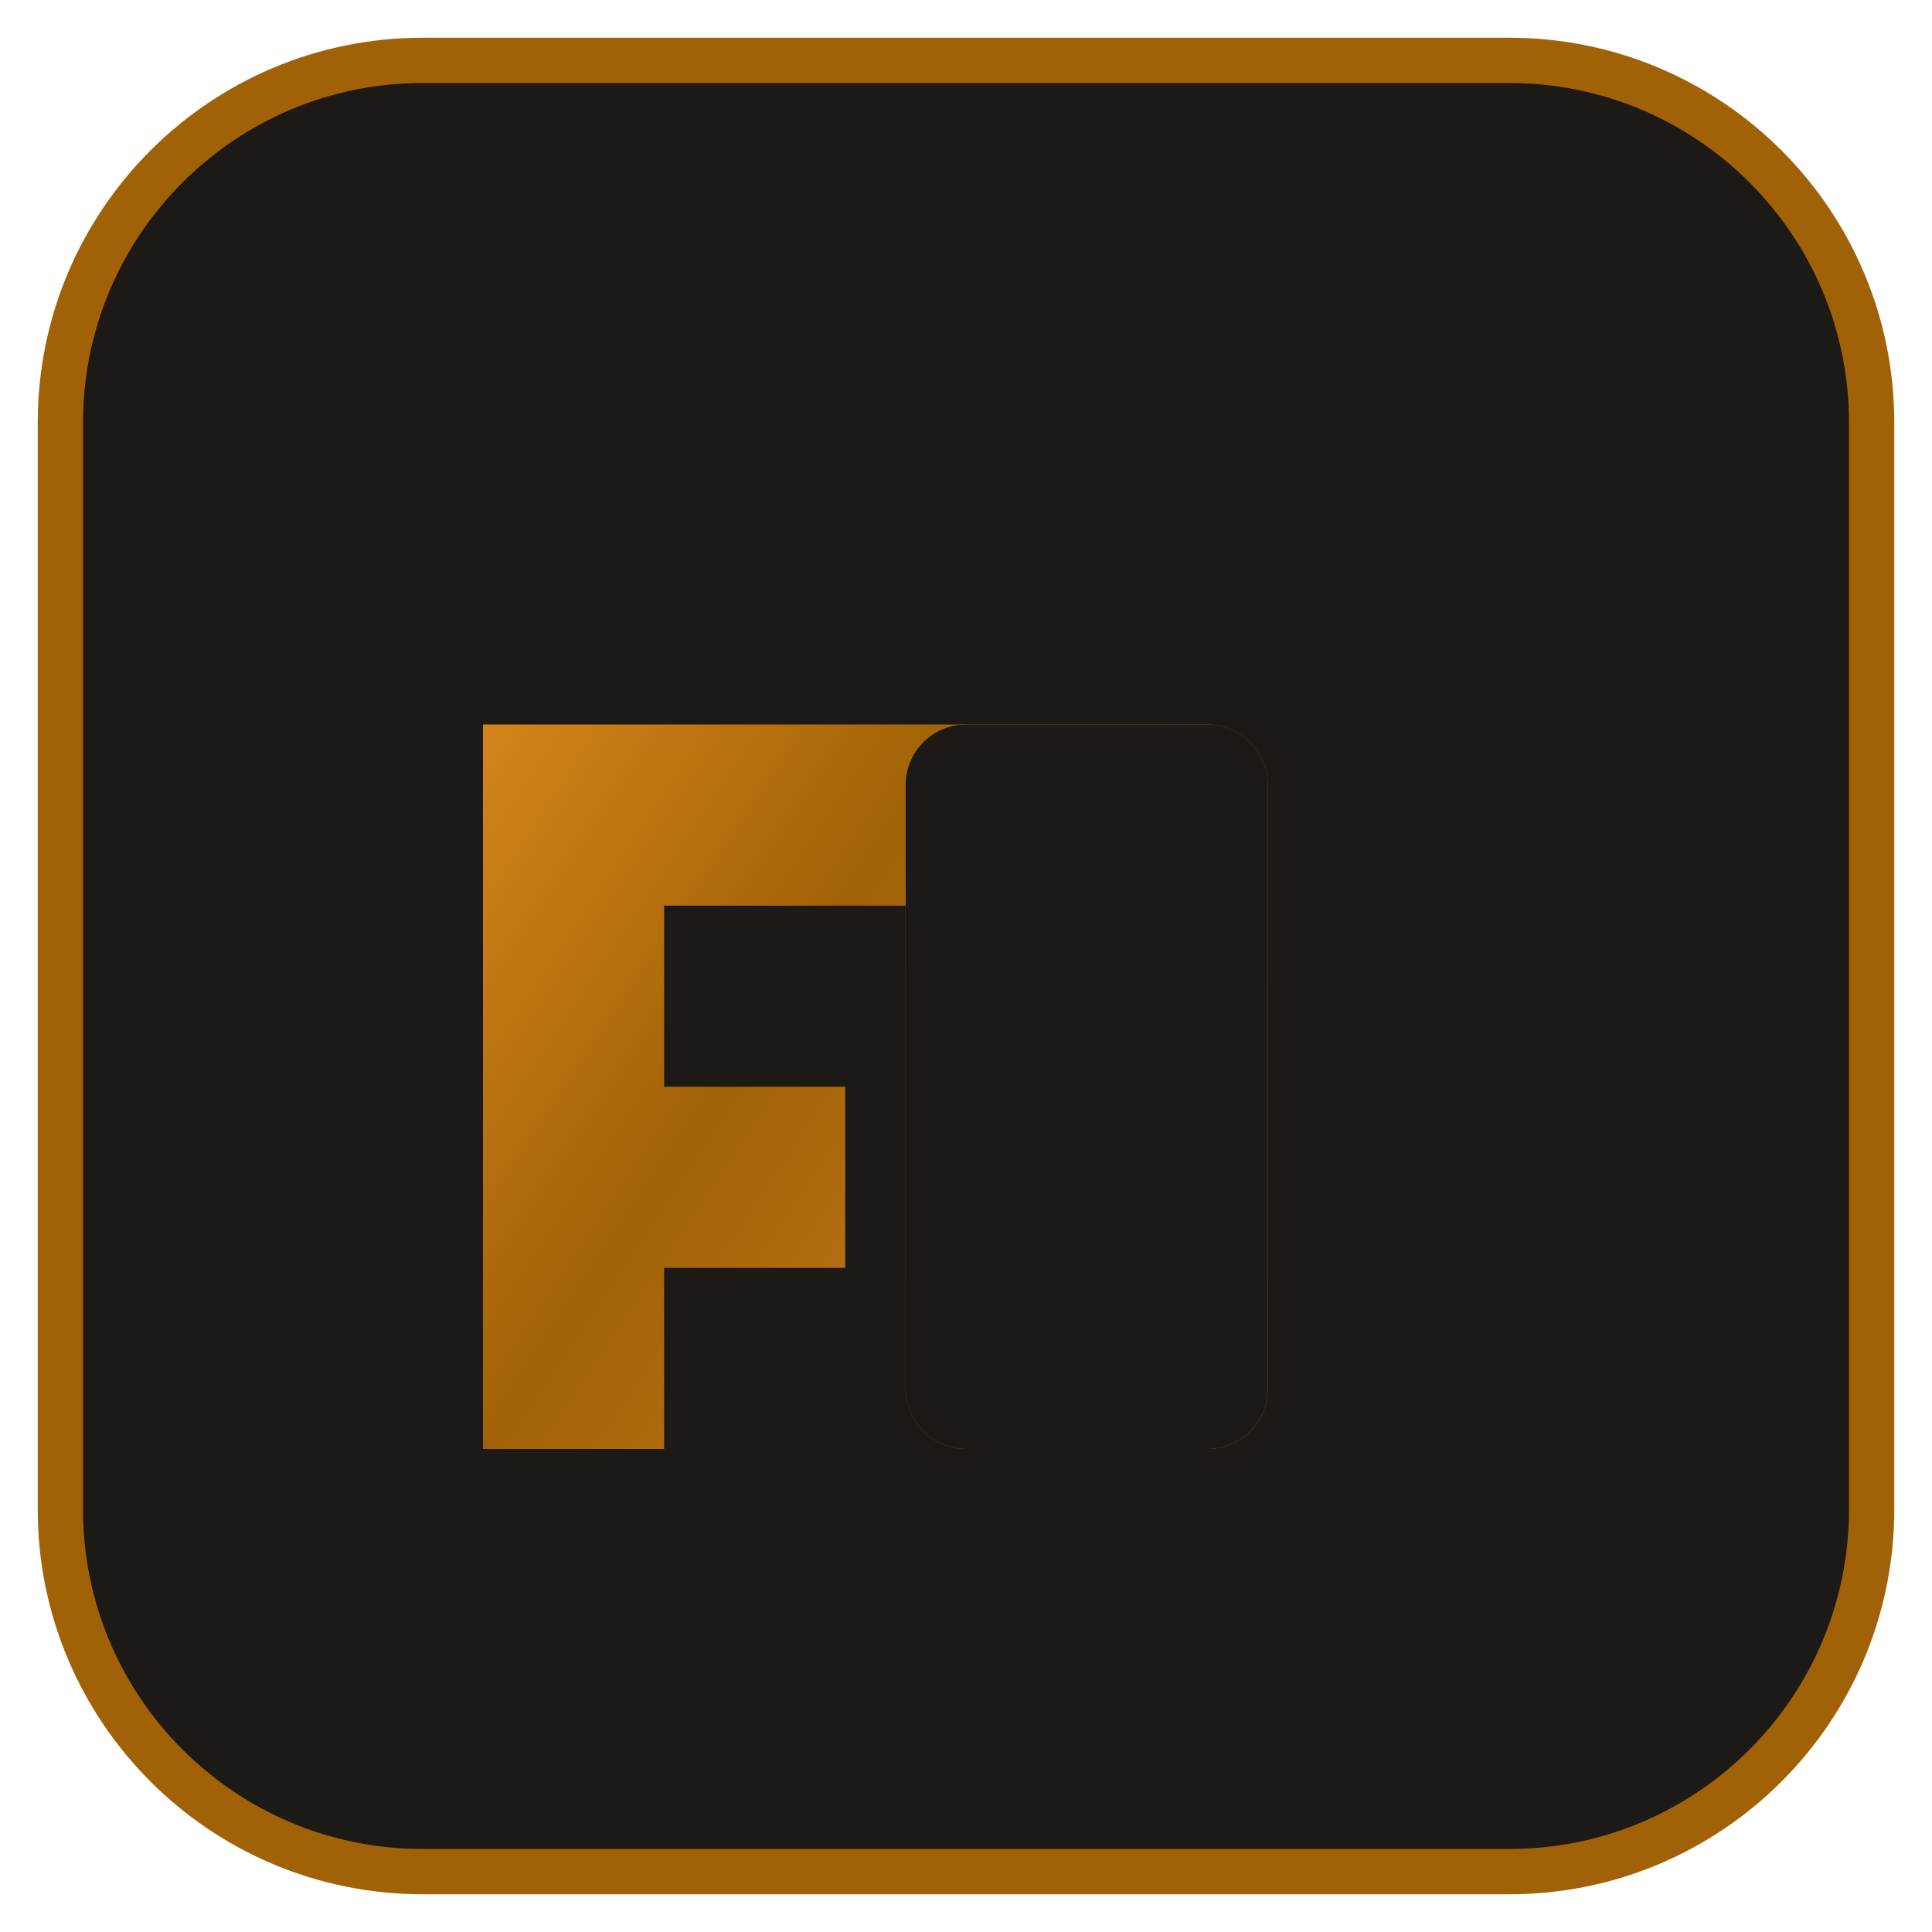
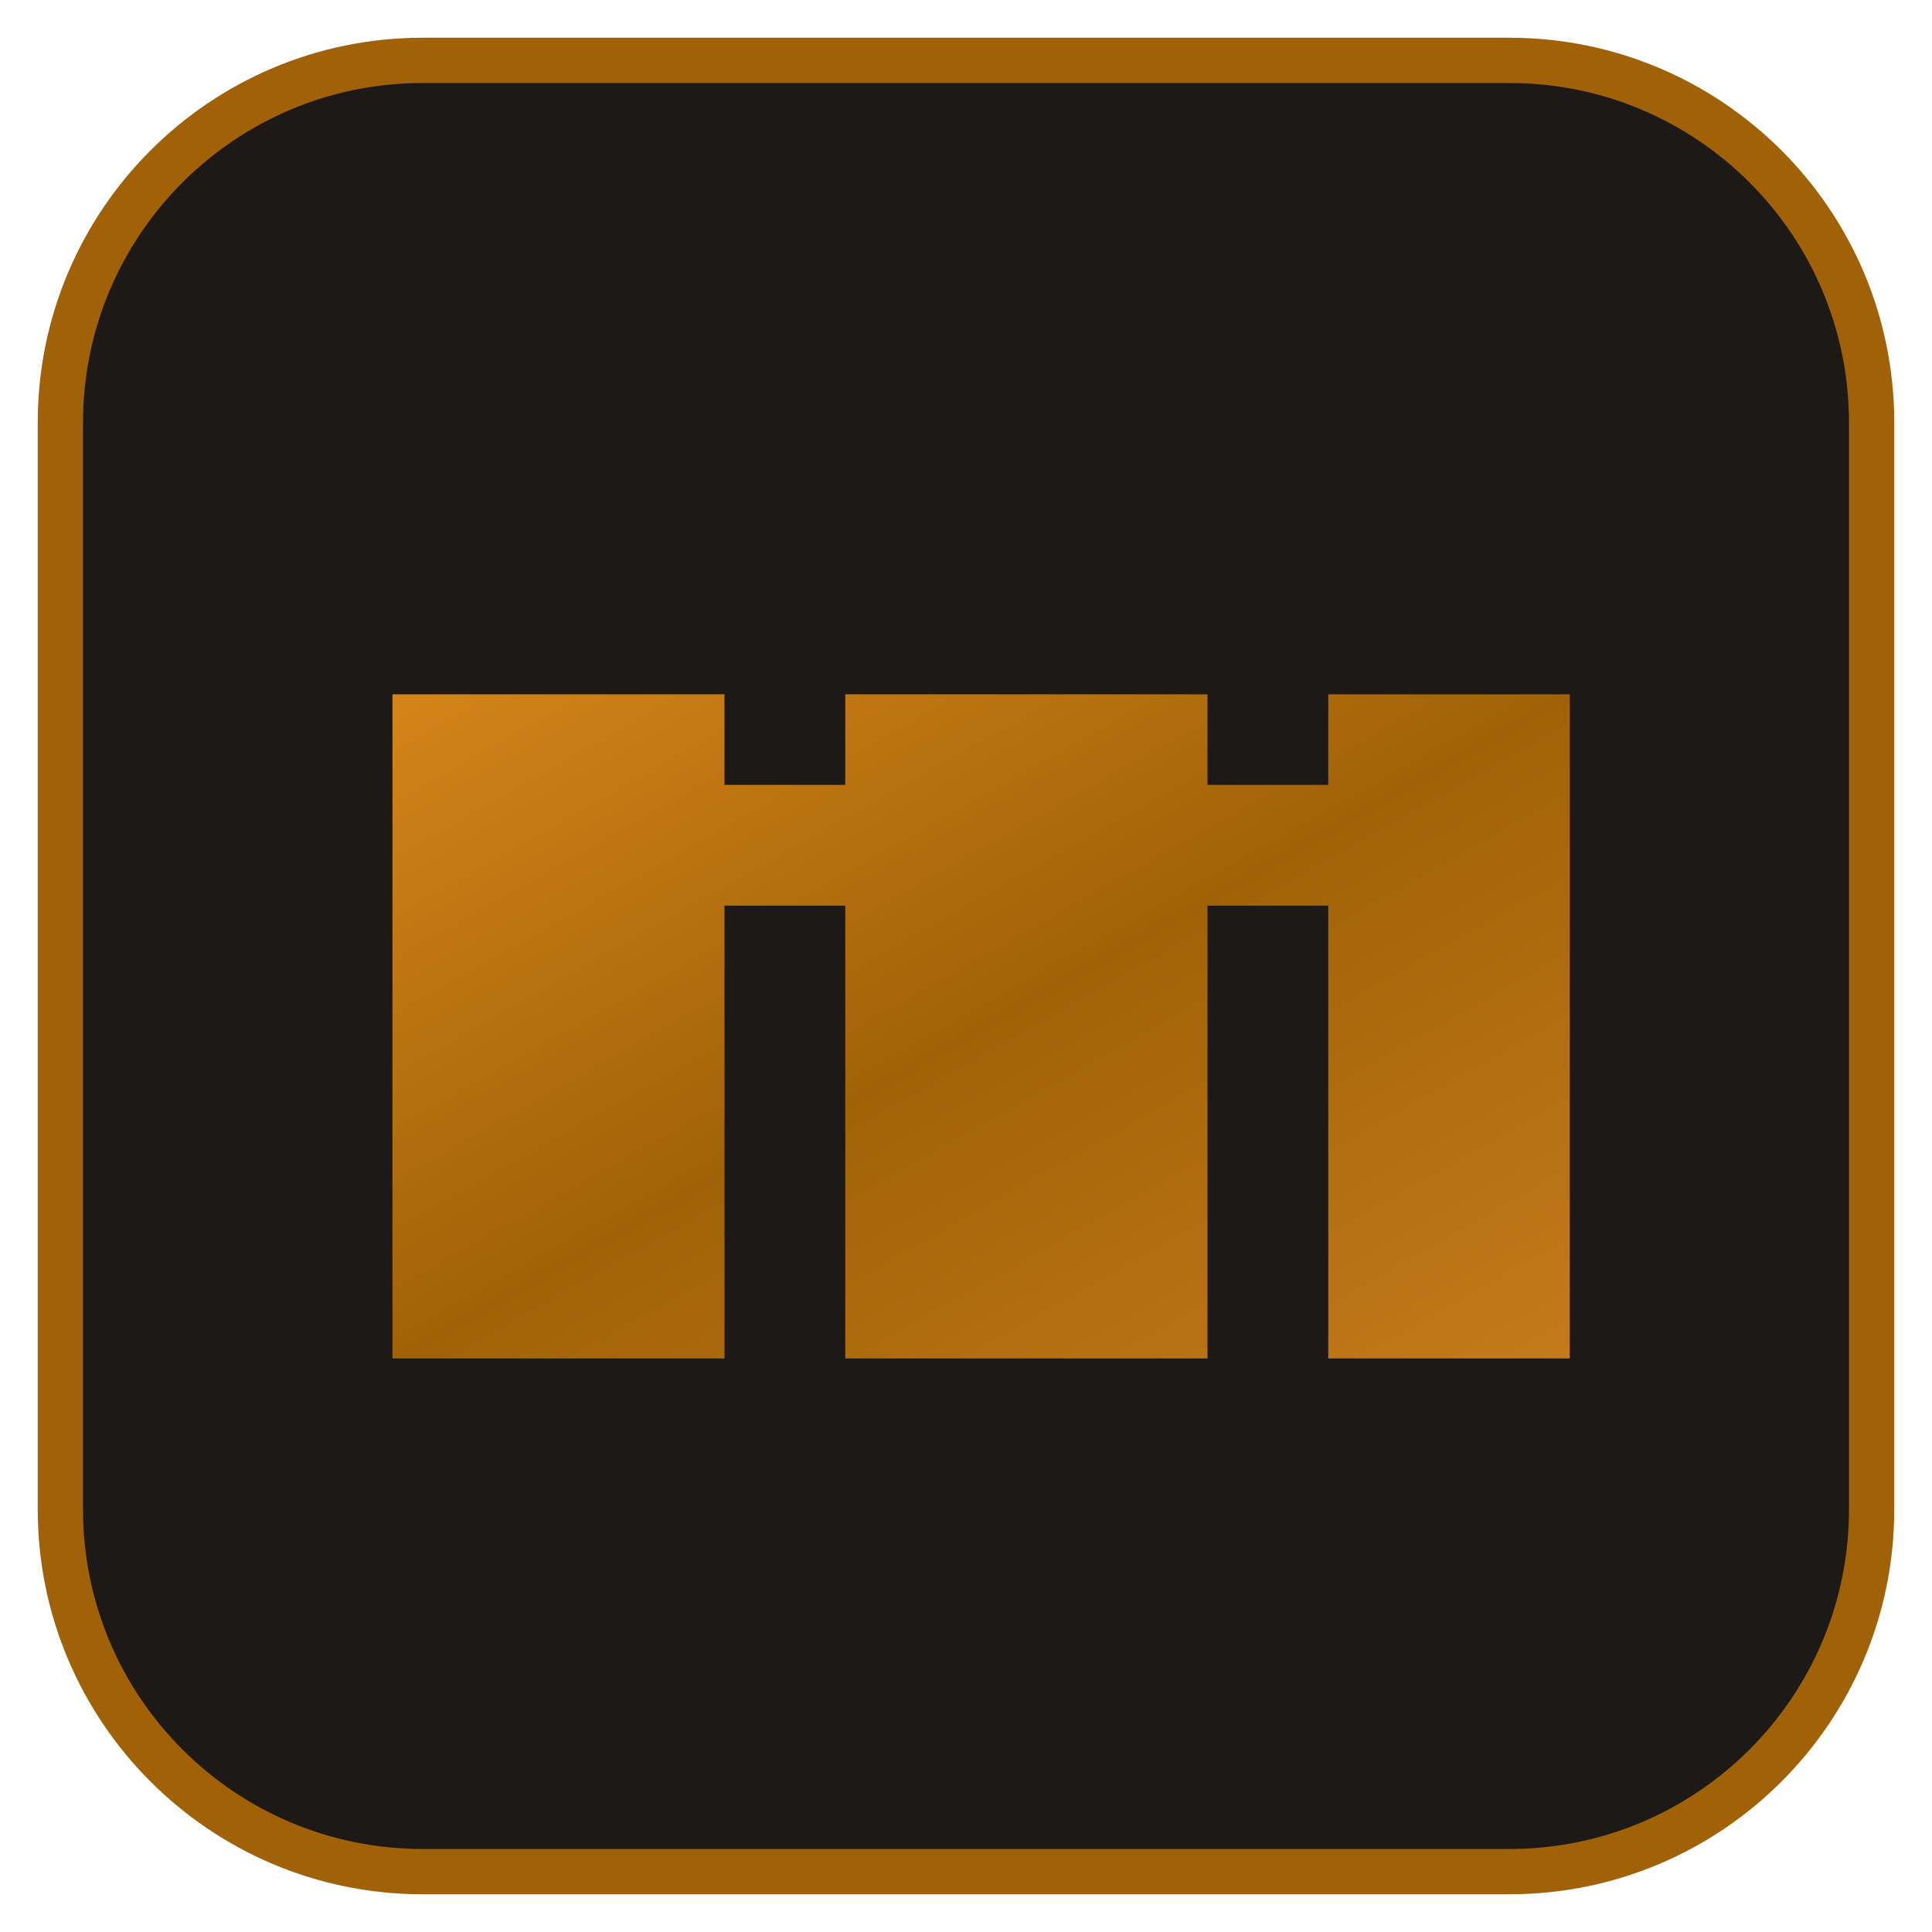
<svg xmlns="http://www.w3.org/2000/svg" viewBox="0 0 64 64" fill="none">
  <defs>
    <linearGradient id="g" x1="0" y1="0" x2="1" y2="1">
      <stop offset="0%" stop-color="#D4841A" />
      <stop offset="50%" stop-color="#A16207" />
      <stop offset="100%" stop-color="#C47A1A" />
    </linearGradient>
  </defs>
  <rect x="2" y="2" width="60" height="60" rx="12" fill="#1C1917" stroke="#A16207" stroke-width="1.5" />
-   <path d="M16 24 L32 24 L32 30 L22 30 L22 36 L28 36 L28 42 L22 42 L22 48 L16 48 Z" fill="url(#g)" />
-   <rect x="30" y="24" width="12" height="24" rx="2" fill="url(#g)" />
-   <rect x="30" y="24" width="12" height="24" rx="2" fill="#1C1917" clip-path="inset(0 0 10 0)" />
+   <path d="M13 23 L24 23 L24 26 L28 26 L28 23 L40 23 L40 26 L44 26 L44 23 L52 23 L52 45 L44 45 L44 30 L40 30 L40 45 L28 45 L28 30 L24 30 L24 45 L13 45 Z" fill="url(#g)" />
</svg>
